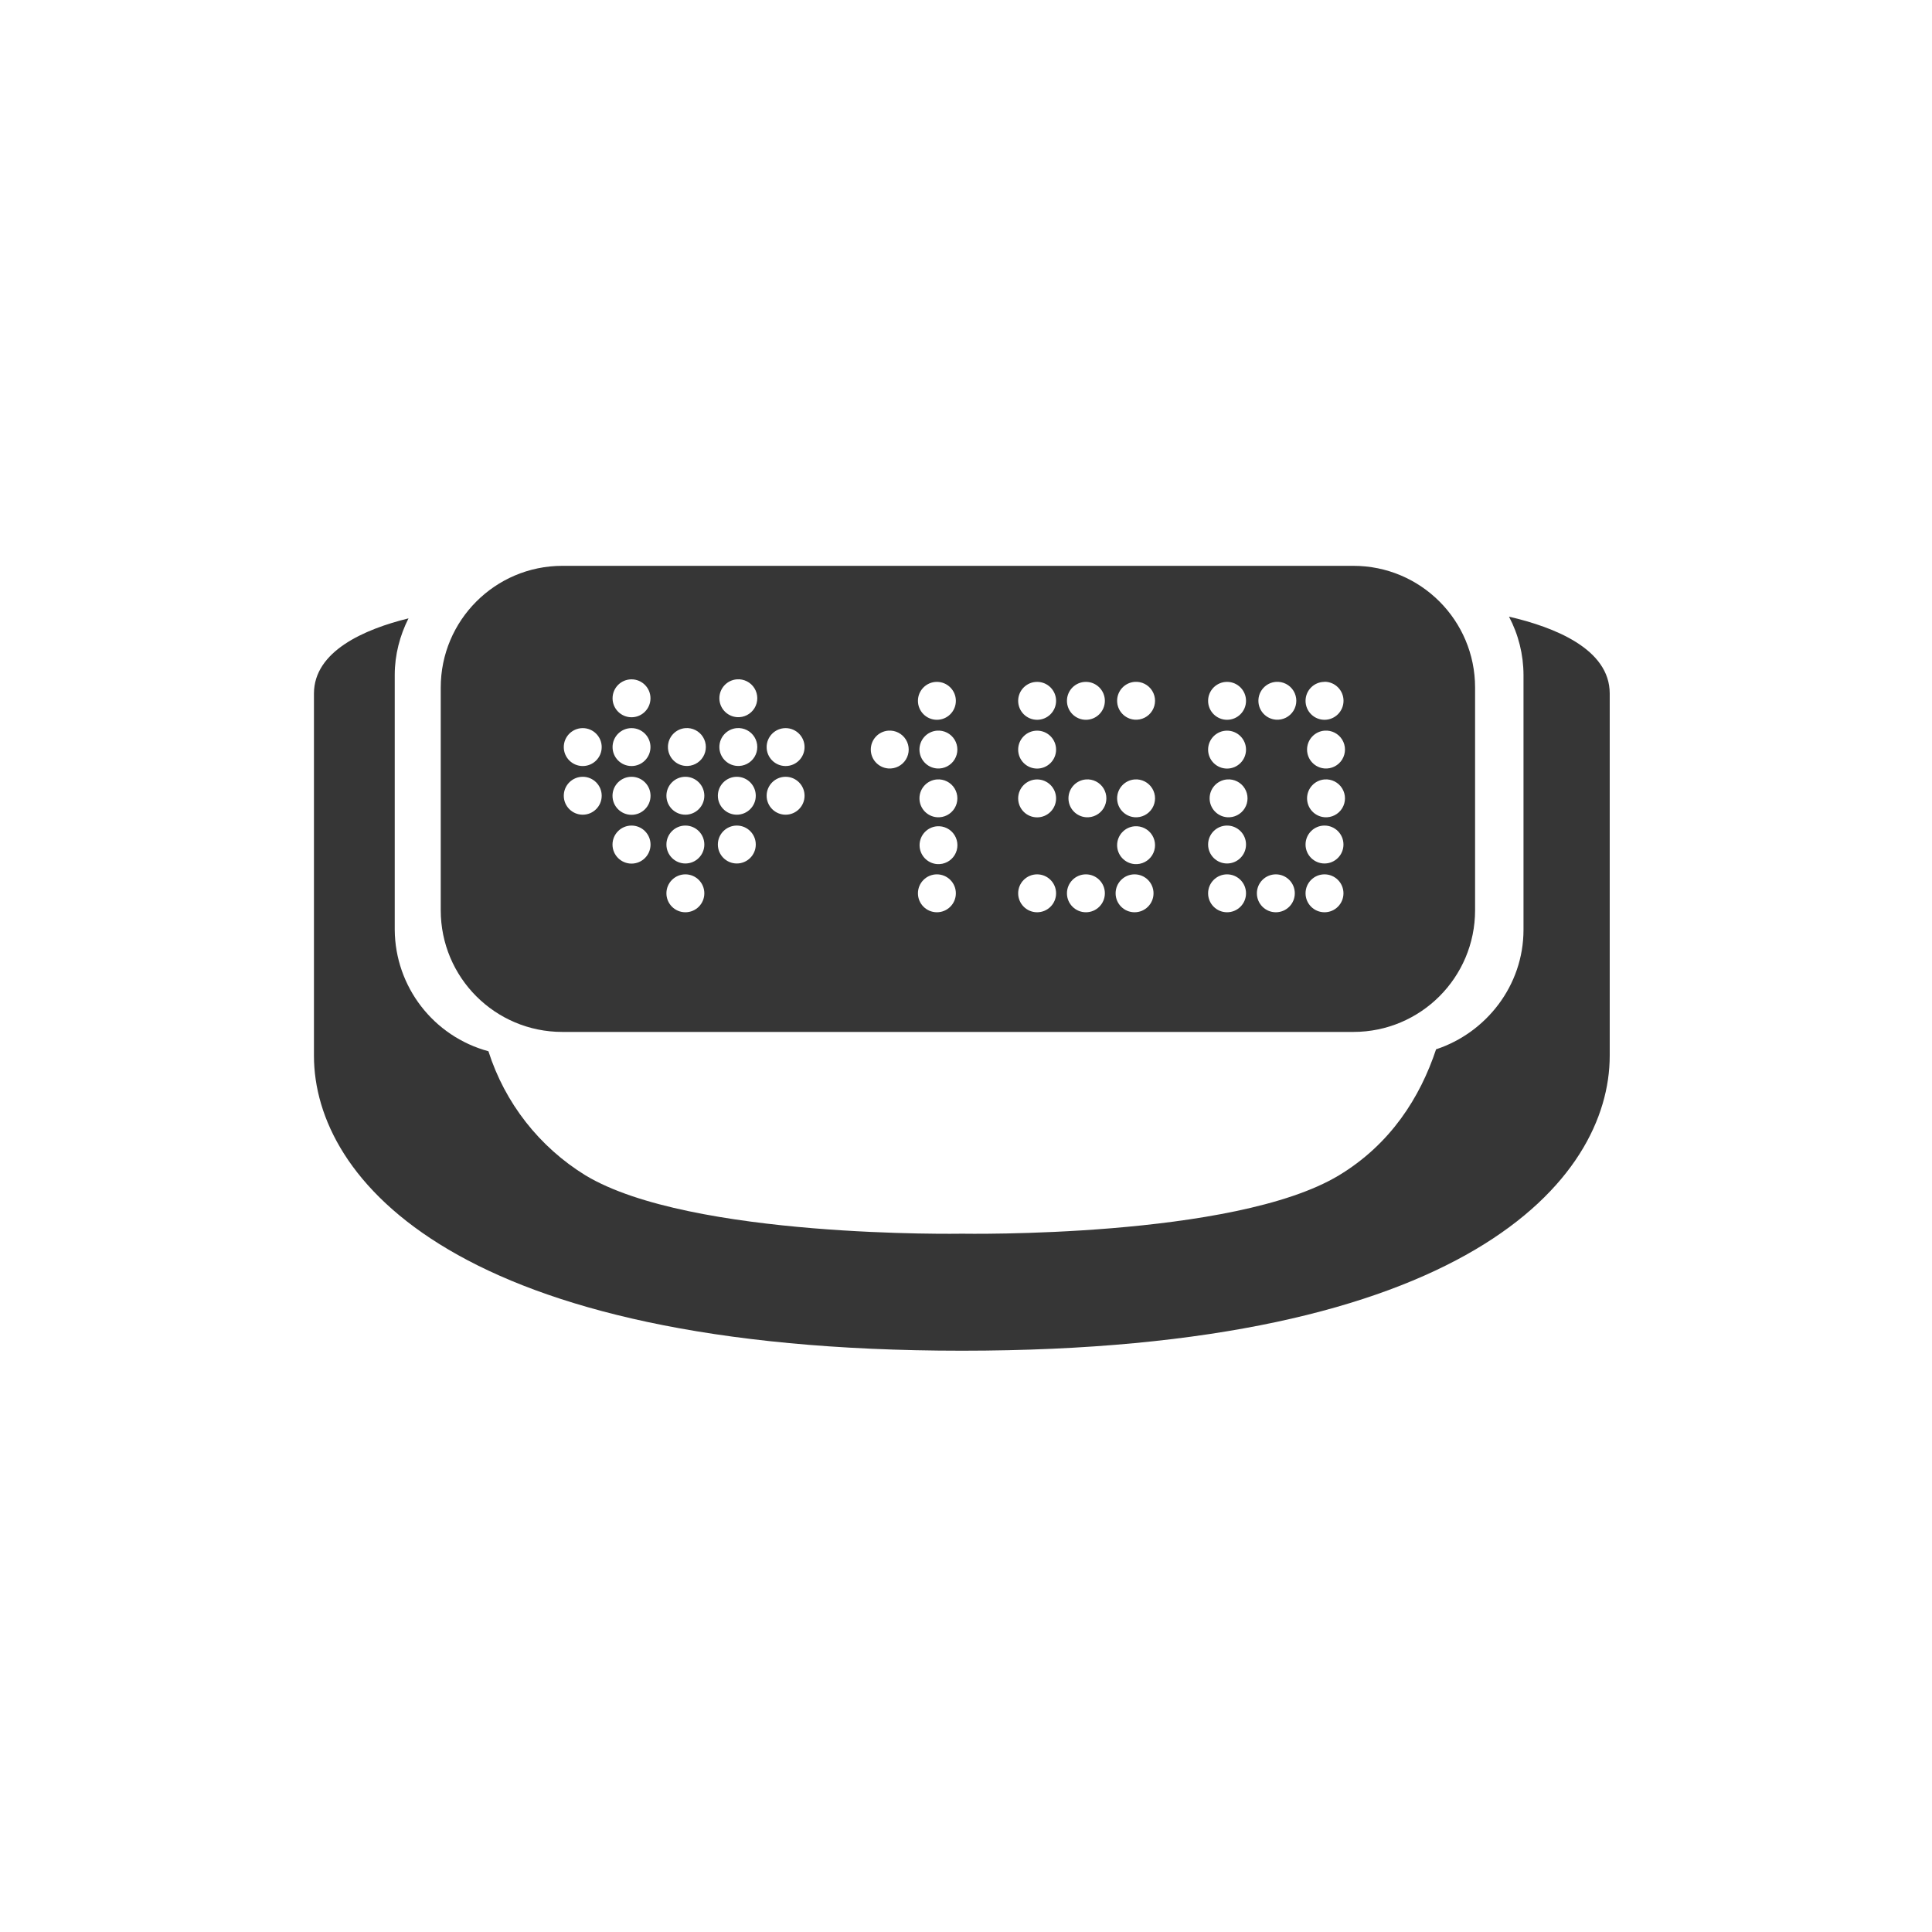
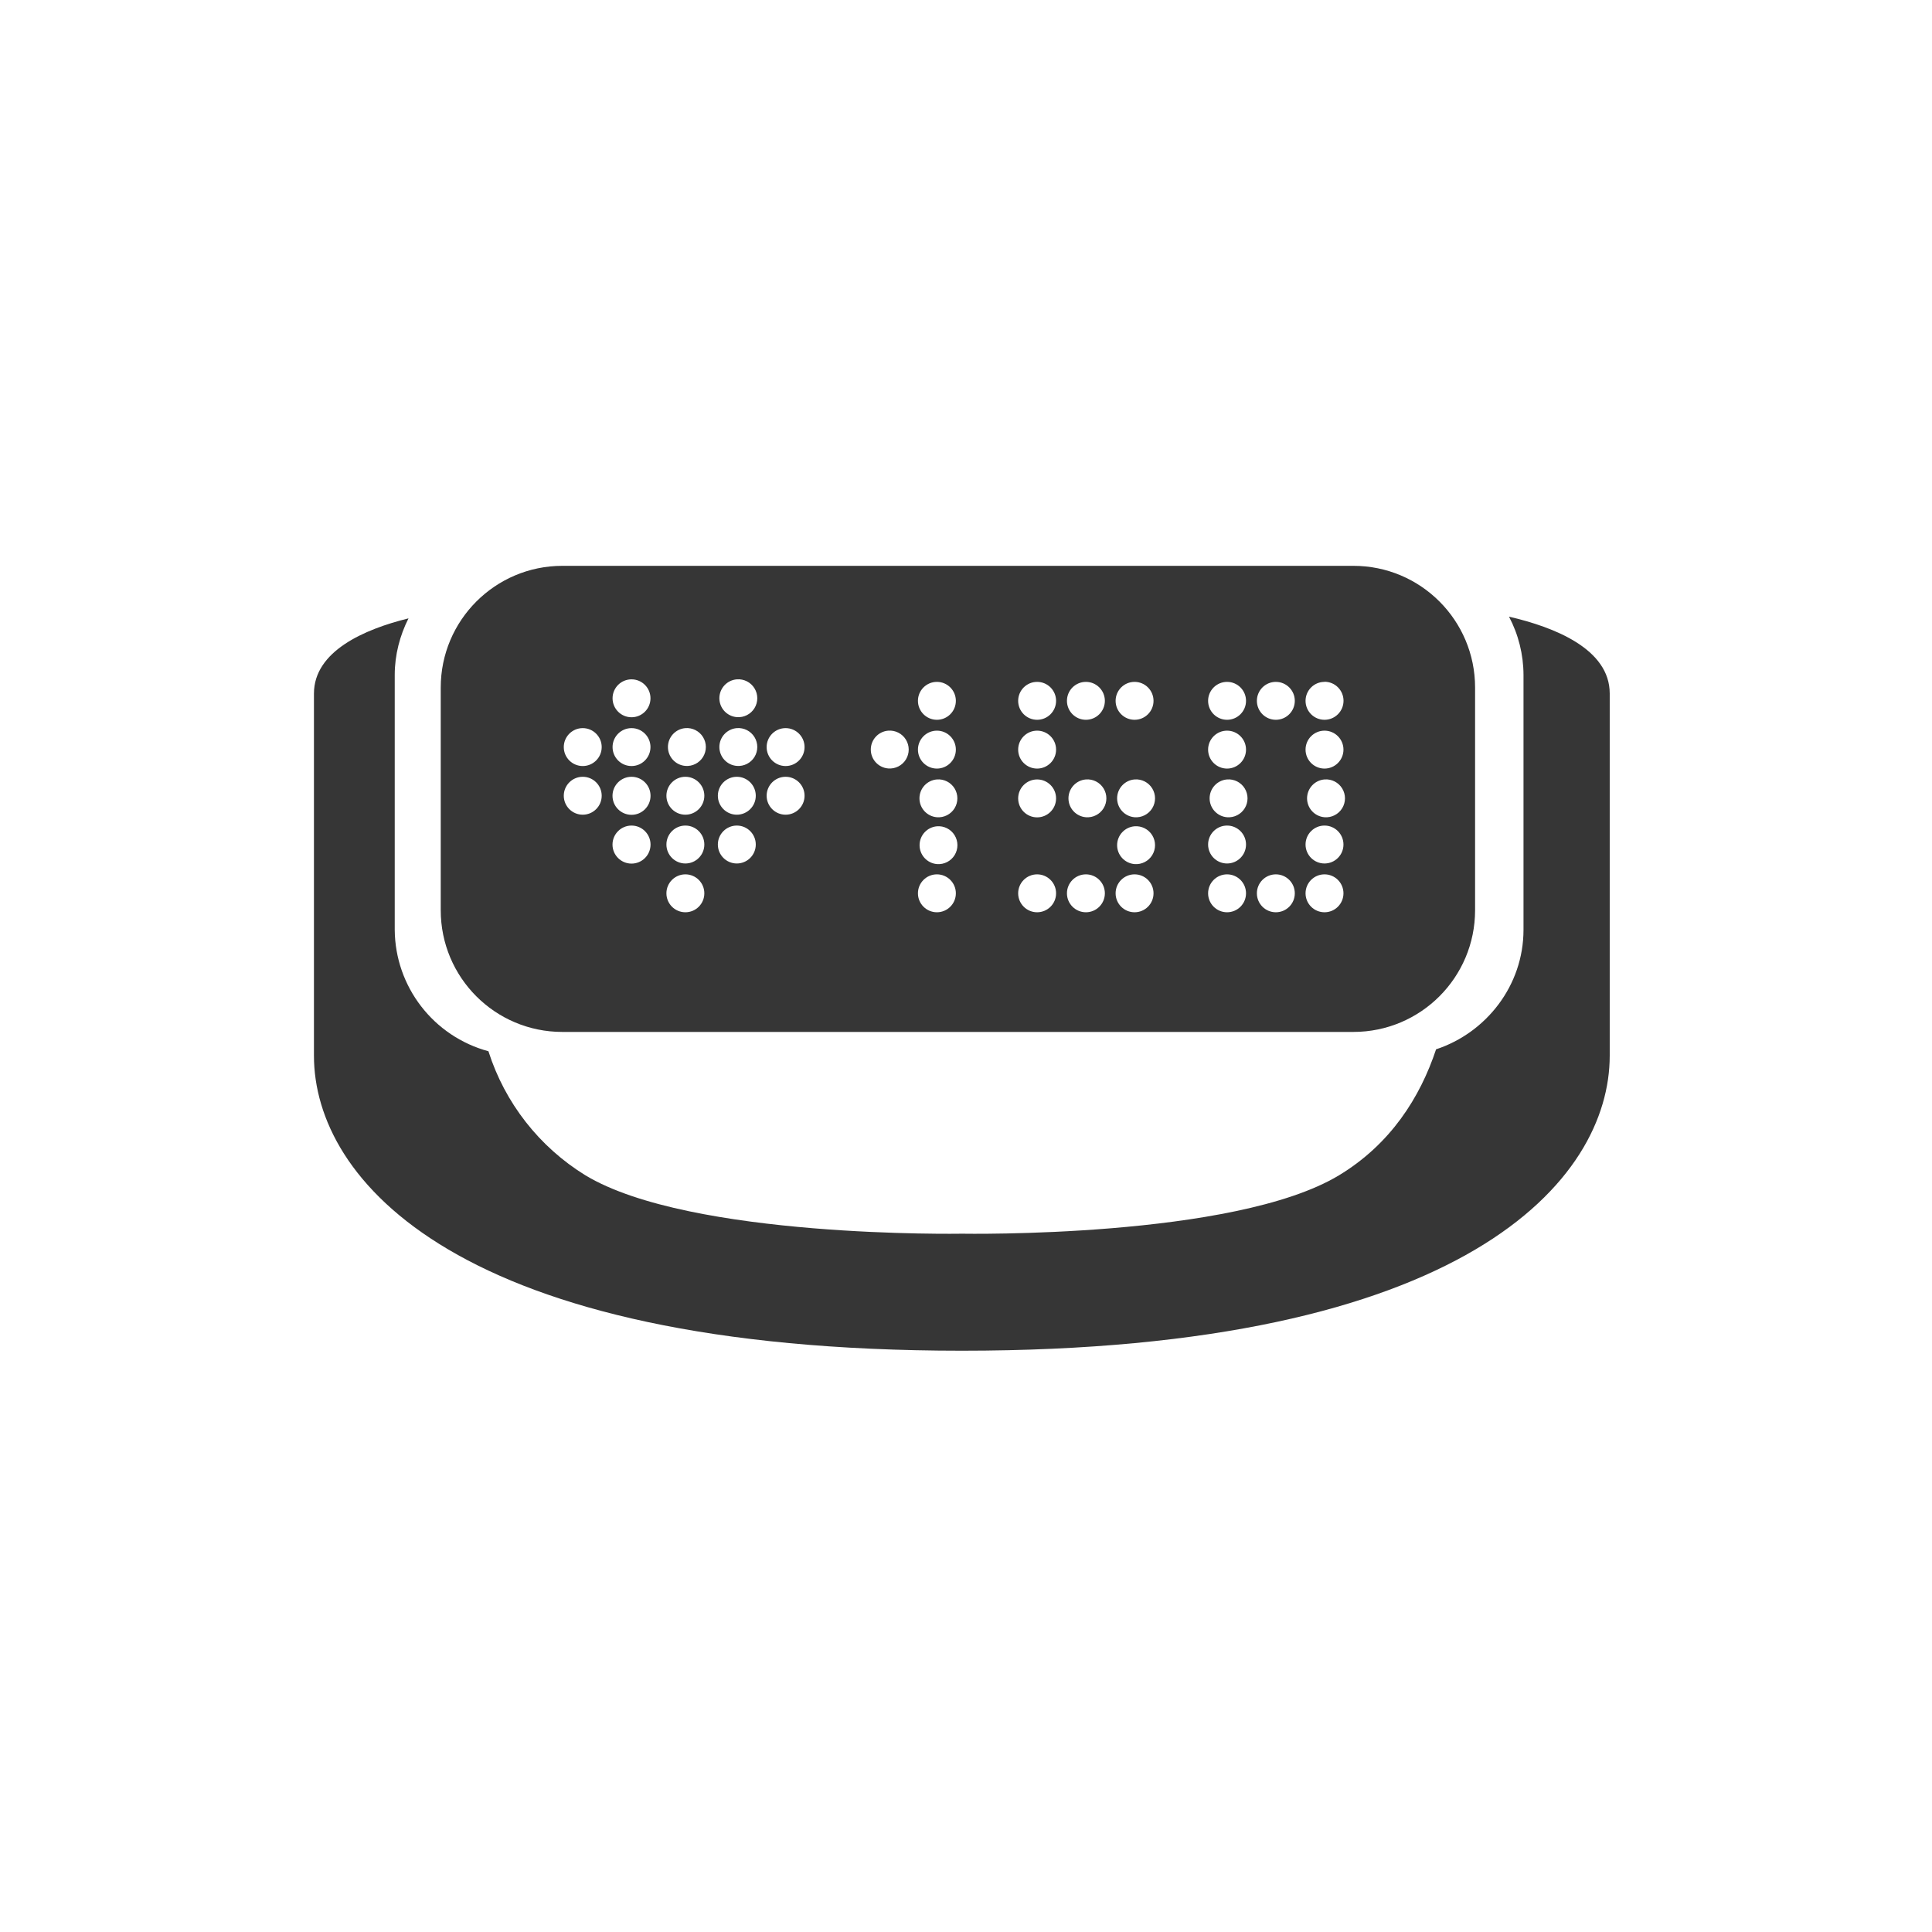
- <svg xmlns="http://www.w3.org/2000/svg" width="160" height="160" fill="none">
+ <svg xmlns="http://www.w3.org/2000/svg" width="160" height="160" viewBox="0 0 160 160" fill="none">
  <path d="M124.97 51.07a10.4 10.4 0 0 1 1.2 4.82V77c0 4.62-3.09 8.53-7.24 9.9-1.33 4-3.78 7.86-8.05 10.44-8.68 5.23-31.13 4.83-31.2 4.83-.08 0-22.51.4-31.19-4.83a18.73 18.73 0 0 1-8.04-10.28 10.5 10.5 0 0 1-7.76-10.06V55.9c0-1.68.43-3.28 1.14-4.69-3.66.9-7.83 2.72-7.83 6.23v29.99c0 10.25 11.84 24.43 53.66 24.43 41.82 0 53.65-14.18 53.65-24.43V57.43c0-3.68-4.57-5.49-8.34-6.36Z" fill="#363636" />
-   <path d="M46.56 85.46h65.52c5.57 0 10.08-4.51 10.08-10.08V56.94c0-5.57-4.51-10.08-10.08-10.08H46.56A10.08 10.08 0 0 0 36.5 56.94v18.44c0 5.57 4.5 10.08 10.07 10.08Zm63.13-29a1.57 1.57 0 1 1 0 3.15 1.57 1.57 0 0 1 0-3.14Zm0 4.05a1.57 1.57 0 1 1 0 3.13 1.57 1.57 0 0 1 0-3.13Zm0 4.04a1.57 1.57 0 1 1 0 3.13 1.57 1.57 0 0 1 0-3.13Zm0 3.82a1.57 1.57 0 1 1 0 3.14 1.57 1.57 0 0 1 0-3.14Zm0 4.04a1.57 1.57 0 1 1 0 3.14 1.57 1.57 0 0 1 0-3.14Zm-4.03-15.94a1.57 1.57 0 1 1 0 3.13 1.57 1.57 0 0 1 0-3.13Zm0 15.94a1.57 1.57 0 1 1 0 3.14 1.57 1.57 0 0 1 0-3.14Zm-4.04-15.94a1.57 1.57 0 1 1 0 3.14 1.57 1.57 0 0 1 0-3.14Zm0 4.04a1.57 1.57 0 1 1 0 3.14 1.57 1.57 0 0 1 0-3.14Zm0 4.04a1.57 1.57 0 1 1 0 3.13 1.57 1.57 0 0 1 0-3.13Zm0 3.82a1.57 1.57 0 1 1 0 3.14 1.57 1.57 0 0 1 0-3.14Zm0 4.04a1.57 1.57 0 1 1 0 3.14 1.57 1.57 0 0 1 0-3.14Zm-7.66-15.94a1.57 1.57 0 1 1 0 3.13 1.57 1.57 0 0 1 0-3.13Zm0 8.08a1.57 1.57 0 1 1 0 3.13 1.57 1.57 0 0 1 0-3.13Zm0 3.88a1.57 1.57 0 1 1 0 3.13 1.57 1.57 0 0 1 0-3.13Zm0 3.98a1.57 1.57 0 1 1 0 3.14 1.57 1.57 0 0 1 0-3.14Zm-4.03-15.94a1.57 1.57 0 1 1 0 3.14 1.57 1.57 0 0 1 0-3.14Zm0 8.08a1.57 1.57 0 1 1 0 3.13 1.57 1.57 0 0 1 0-3.13Zm0 7.86a1.57 1.57 0 1 1 0 3.14 1.57 1.57 0 0 1 0-3.14Zm-4.04-15.94a1.57 1.57 0 1 1 0 3.14 1.57 1.57 0 0 1 0-3.14Zm0 4.04a1.57 1.57 0 1 1 0 3.14 1.57 1.57 0 0 1 0-3.14Zm0 4.04a1.57 1.57 0 1 1 0 3.14 1.57 1.57 0 0 1 0-3.14Zm0 7.86a1.57 1.57 0 1 1 0 3.14 1.57 1.57 0 0 1 0-3.14Zm-8.3-15.94a1.57 1.57 0 1 1 0 3.14 1.57 1.57 0 0 1 0-3.14Zm0 4.04a1.57 1.57 0 1 1 0 3.13 1.57 1.57 0 0 1 0-3.13Zm0 4.04a1.57 1.57 0 1 1 0 3.13 1.57 1.57 0 0 1 0-3.13Zm0 3.88a1.57 1.57 0 1 1 .01 3.13 1.57 1.57 0 0 1 0-3.13Zm0 3.98a1.57 1.57 0 1 1 0 3.14 1.57 1.57 0 0 1 0-3.14Zm-4.03-11.9a1.57 1.57 0 1 1 0 3.13 1.57 1.57 0 0 1 0-3.13Zm-8.5-.21a1.57 1.57 0 1 1 0 3.14 1.57 1.57 0 0 1 0-3.14Zm0 4.03a1.57 1.57 0 1 1 0 3.14 1.57 1.57 0 0 1 0-3.14Zm-4.04-8.07a1.57 1.57 0 1 1 0 3.13 1.57 1.57 0 0 1 0-3.13Zm0 4.04a1.57 1.57 0 1 1 0 3.13 1.57 1.57 0 0 1 0-3.13Zm0 4.03a1.57 1.57 0 1 1 0 3.14 1.57 1.57 0 0 1 0-3.14Zm0 4.04a1.57 1.57 0 1 1 0 3.14 1.57 1.57 0 0 1 0-3.14Zm-4.26-8.07a1.57 1.57 0 1 1 0 3.13 1.57 1.57 0 0 1 0-3.13Zm0 4.03a1.57 1.57 0 1 1 0 3.14 1.57 1.57 0 0 1 0-3.14Zm0 4.04a1.57 1.57 0 1 1 0 3.14 1.57 1.57 0 0 1 0-3.14Zm0 4.04a1.57 1.57 0 1 1 0 3.14 1.57 1.57 0 0 1 0-3.14ZM52.3 56.26a1.57 1.57 0 1 1 0 3.14 1.57 1.57 0 0 1 0-3.14Zm0 4.04a1.57 1.57 0 1 1 0 3.14 1.57 1.57 0 0 1 0-3.14Zm0 4.03a1.57 1.57 0 1 1 0 3.15 1.57 1.57 0 0 1 0-3.15Zm0 4.04a1.57 1.57 0 1 1 0 3.15 1.57 1.57 0 0 1 0-3.15Zm-4.04-8.07a1.57 1.57 0 1 1 0 3.14 1.57 1.57 0 0 1 0-3.14Zm0 4.03a1.57 1.57 0 1 1 0 3.14 1.57 1.57 0 0 1 0-3.14Z" fill="#363636" />
+   <path d="M46.56 85.46h65.52c5.57 0 10.08-4.51 10.08-10.08V56.94c0-5.57-4.51-10.08-10.08-10.08H46.56A10.08 10.08 0 0 0 36.5 56.94v18.44c0 5.57 4.5 10.08 10.07 10.08Zm63.13-29a1.57 1.57 0 1 1 0 3.15 1.57 1.57 0 0 1 0-3.14Zm0 4.05a1.57 1.57 0 1 1 0 3.14 1.57 1.57 0 0 1 0-3.14Zm0 4.04a1.57 1.57 0 1 1 0 3.13 1.57 1.57 0 0 1 0-3.13Zm0 3.82a1.57 1.57 0 1 1 0 3.14 1.57 1.57 0 0 1 0-3.14Zm0 4.04a1.57 1.57 0 1 1 0 3.14 1.57 1.57 0 0 1 0-3.14Zm-4.03-15.94a1.57 1.57 0 1 1 0 3.14 1.57 1.57 0 0 1 0-3.14Zm0 15.94a1.57 1.57 0 1 1 0 3.14 1.57 1.57 0 0 1 0-3.14Zm-4.04-15.94a1.57 1.57 0 1 1 0 3.14 1.57 1.57 0 0 1 0-3.14Zm0 4.04a1.57 1.57 0 1 1 0 3.14 1.57 1.57 0 0 1 0-3.14Zm0 4.04a1.57 1.57 0 1 1 0 3.13 1.57 1.57 0 0 1 0-3.13Zm0 3.82a1.57 1.57 0 1 1 0 3.14 1.57 1.57 0 0 1 0-3.14Zm0 4.04a1.57 1.57 0 1 1 0 3.14 1.57 1.57 0 0 1 0-3.14Zm-7.66-15.94a1.57 1.57 0 1 1 0 3.14 1.57 1.57 0 0 1 0-3.14Zm0 8.08a1.57 1.57 0 1 1 0 3.13 1.57 1.57 0 0 1 0-3.13Zm0 3.88a1.57 1.57 0 1 1 0 3.13 1.57 1.57 0 0 1 0-3.13Zm0 3.98a1.57 1.57 0 1 1 0 3.14 1.57 1.57 0 0 1 0-3.14Zm-4.03-15.94a1.57 1.57 0 1 1 0 3.14 1.57 1.57 0 0 1 0-3.14Zm0 8.08a1.57 1.57 0 1 1 0 3.13 1.57 1.57 0 0 1 0-3.13Zm0 7.86a1.57 1.57 0 1 1 0 3.14 1.57 1.57 0 0 1 0-3.14Zm-4.04-15.94a1.57 1.57 0 1 1 0 3.14 1.57 1.57 0 0 1 0-3.14Zm0 4.04a1.57 1.57 0 1 1 0 3.14 1.57 1.57 0 0 1 0-3.14Zm0 4.04a1.57 1.57 0 1 1 0 3.14 1.57 1.57 0 0 1 0-3.14Zm0 7.86a1.57 1.57 0 1 1 0 3.14 1.57 1.57 0 0 1 0-3.14Zm-8.3-15.94a1.57 1.57 0 1 1 0 3.14 1.57 1.57 0 0 1 0-3.14Zm0 4.04a1.57 1.57 0 1 1 0 3.14 1.57 1.57 0 0 1 0-3.14Zm0 4.04a1.57 1.57 0 1 1 0 3.13 1.57 1.57 0 0 1 0-3.13Zm0 3.88a1.57 1.57 0 1 1 .01 3.13 1.57 1.57 0 0 1 0-3.13Zm0 3.98a1.57 1.57 0 1 1 0 3.14 1.57 1.57 0 0 1 0-3.14Zm-4.03-11.9a1.57 1.57 0 1 1 0 3.13 1.57 1.57 0 0 1 0-3.13Zm-8.5-.21a1.57 1.57 0 1 1 0 3.14 1.57 1.57 0 0 1 0-3.14Zm0 4.03a1.57 1.57 0 1 1 0 3.14 1.57 1.57 0 0 1 0-3.14Zm-4.04-8.07a1.57 1.57 0 1 1 0 3.13 1.57 1.57 0 0 1 0-3.13Zm0 4.04a1.57 1.57 0 1 1 0 3.13 1.57 1.57 0 0 1 0-3.13Zm0 4.03a1.57 1.57 0 1 1 0 3.14 1.57 1.57 0 0 1 0-3.14Zm0 4.04a1.57 1.57 0 1 1 0 3.14 1.57 1.57 0 0 1 0-3.14Zm-4.26-8.07a1.57 1.57 0 1 1 0 3.13 1.57 1.57 0 0 1 0-3.13Zm0 4.03a1.57 1.57 0 1 1 0 3.14 1.57 1.57 0 0 1 0-3.14Zm0 4.04a1.57 1.57 0 1 1 0 3.14 1.57 1.57 0 0 1 0-3.14Zm0 4.04a1.57 1.57 0 1 1 0 3.14 1.57 1.57 0 0 1 0-3.14ZM52.3 56.26a1.57 1.57 0 1 1 0 3.14 1.57 1.57 0 0 1 0-3.14Zm0 4.04a1.57 1.57 0 1 1 0 3.14 1.57 1.57 0 0 1 0-3.14Zm0 4.03a1.57 1.57 0 1 1 0 3.15 1.57 1.57 0 0 1 0-3.15Zm0 4.04a1.57 1.57 0 1 1 0 3.15 1.57 1.57 0 0 1 0-3.15Zm-4.04-8.07a1.57 1.57 0 1 1 0 3.14 1.57 1.57 0 0 1 0-3.14Zm0 4.03a1.57 1.57 0 1 1 0 3.14 1.57 1.57 0 0 1 0-3.14Z" fill="#363636" />
</svg>
